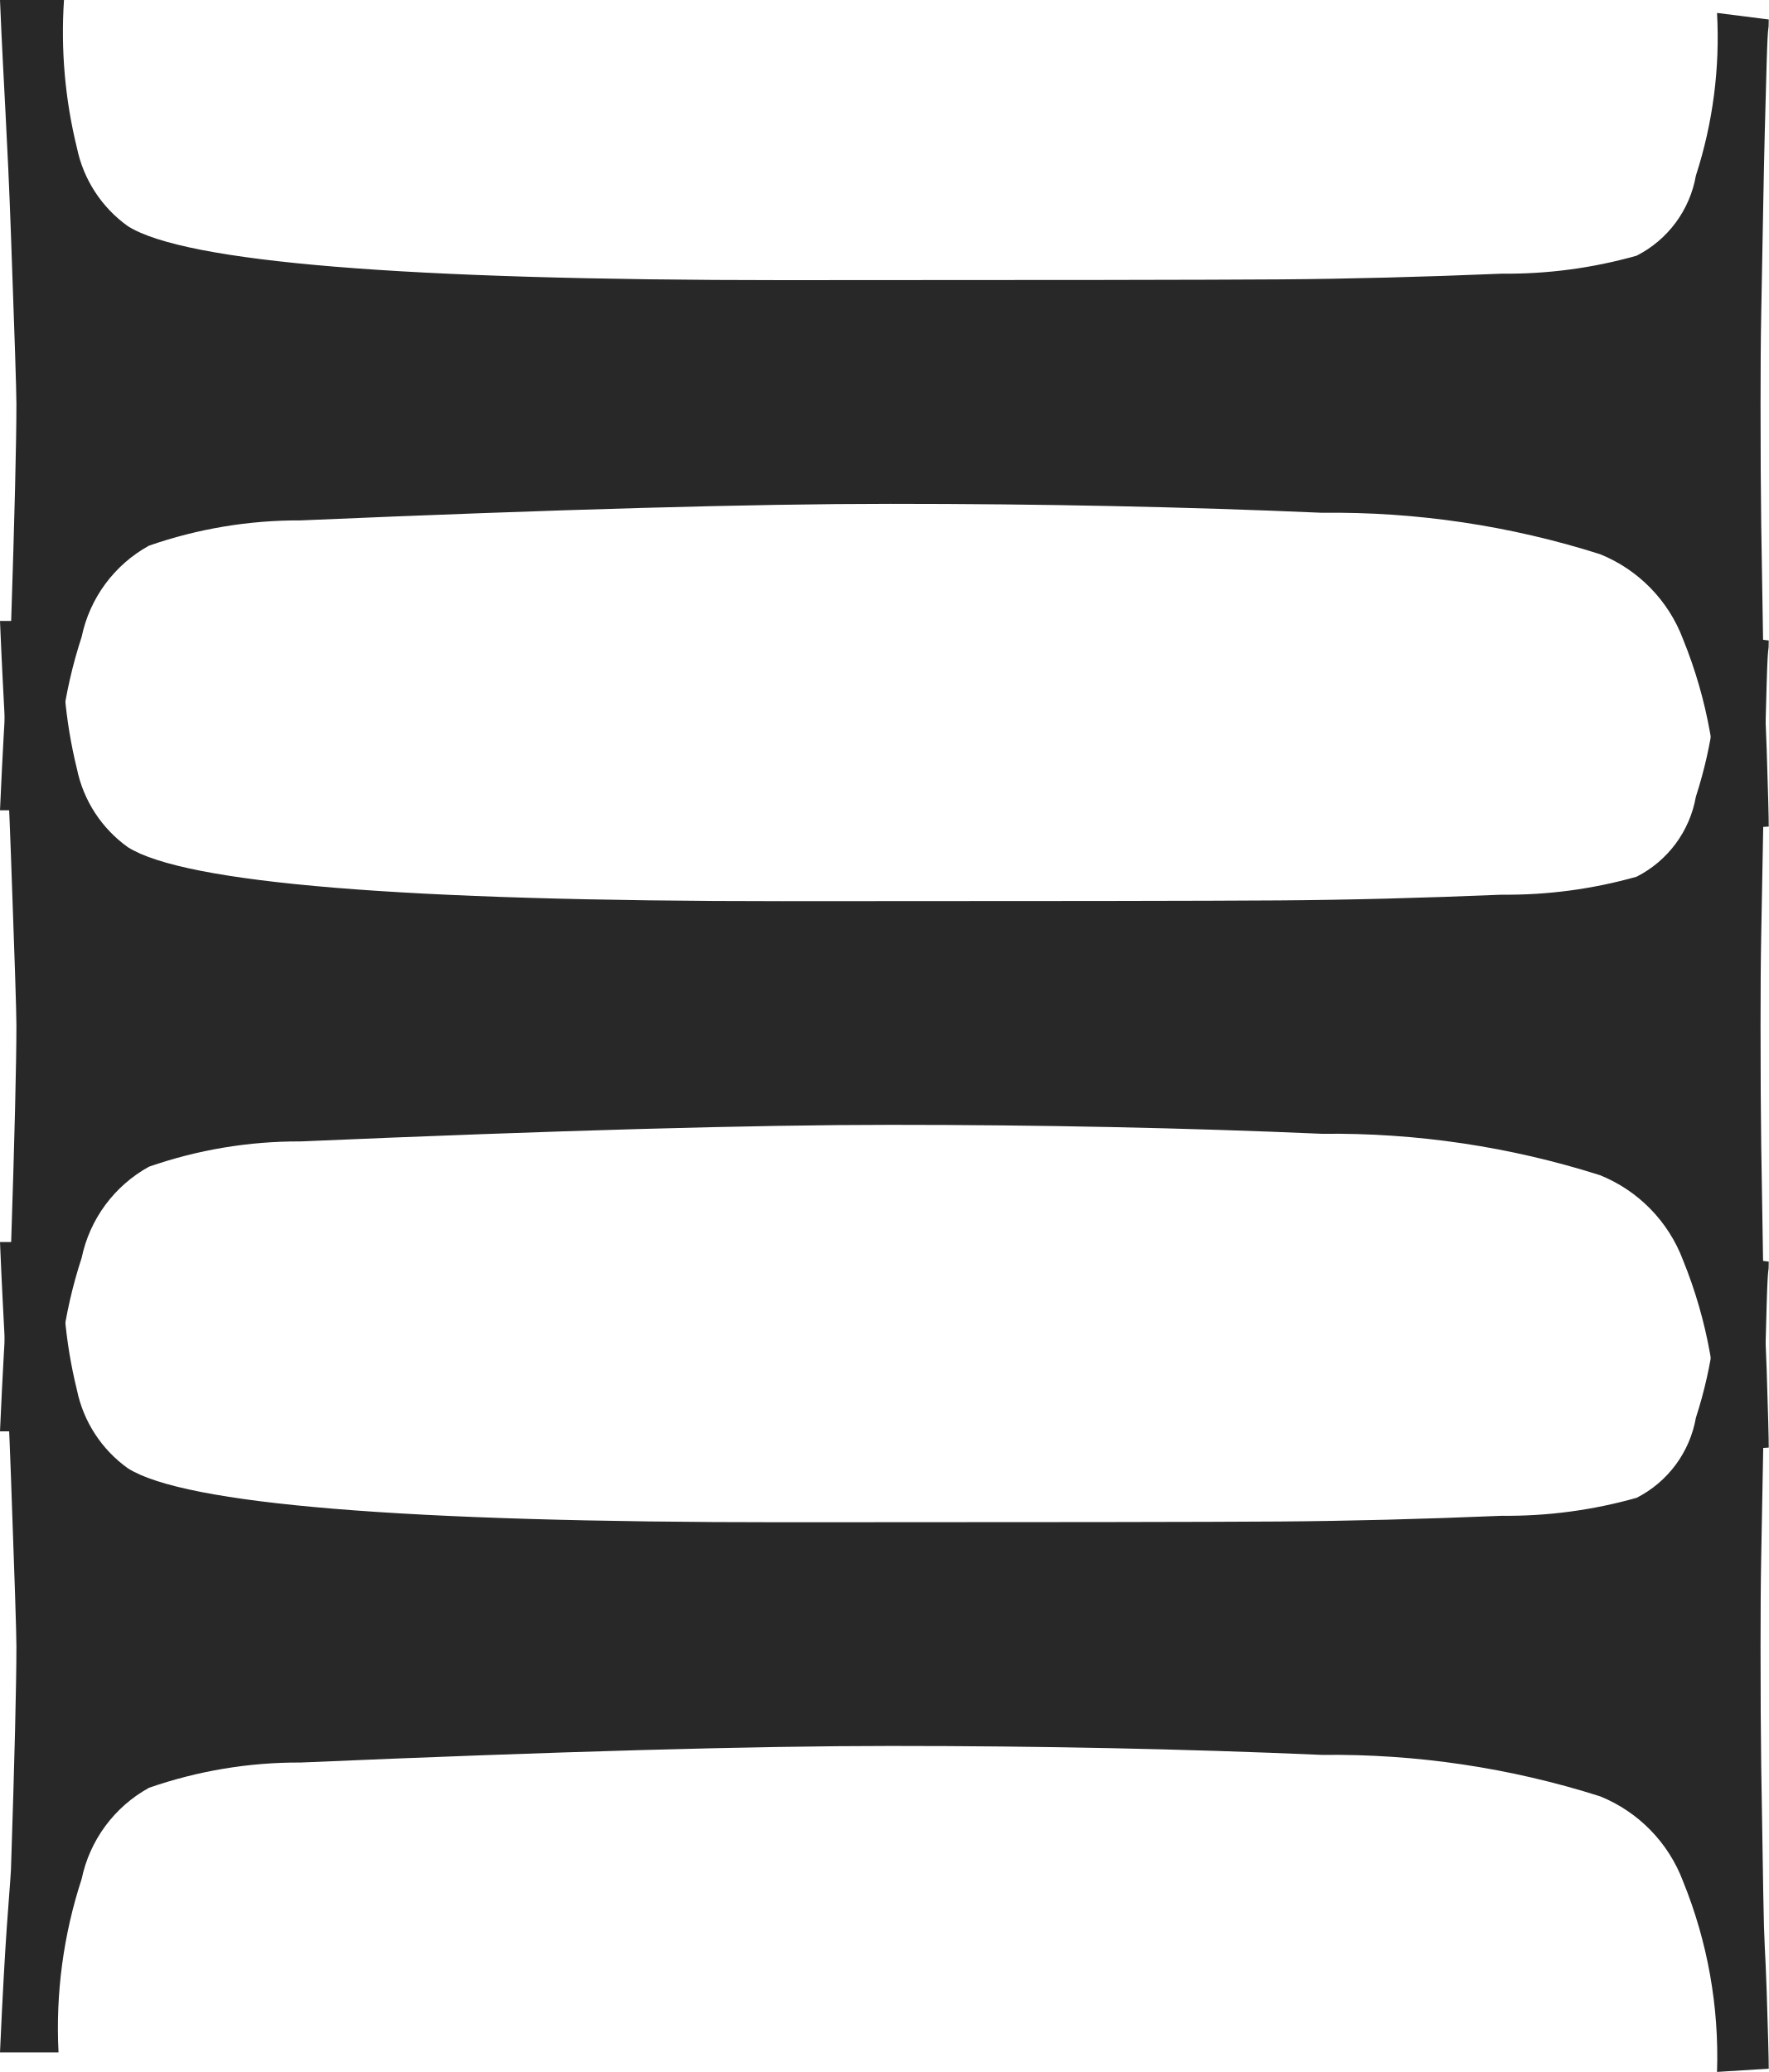
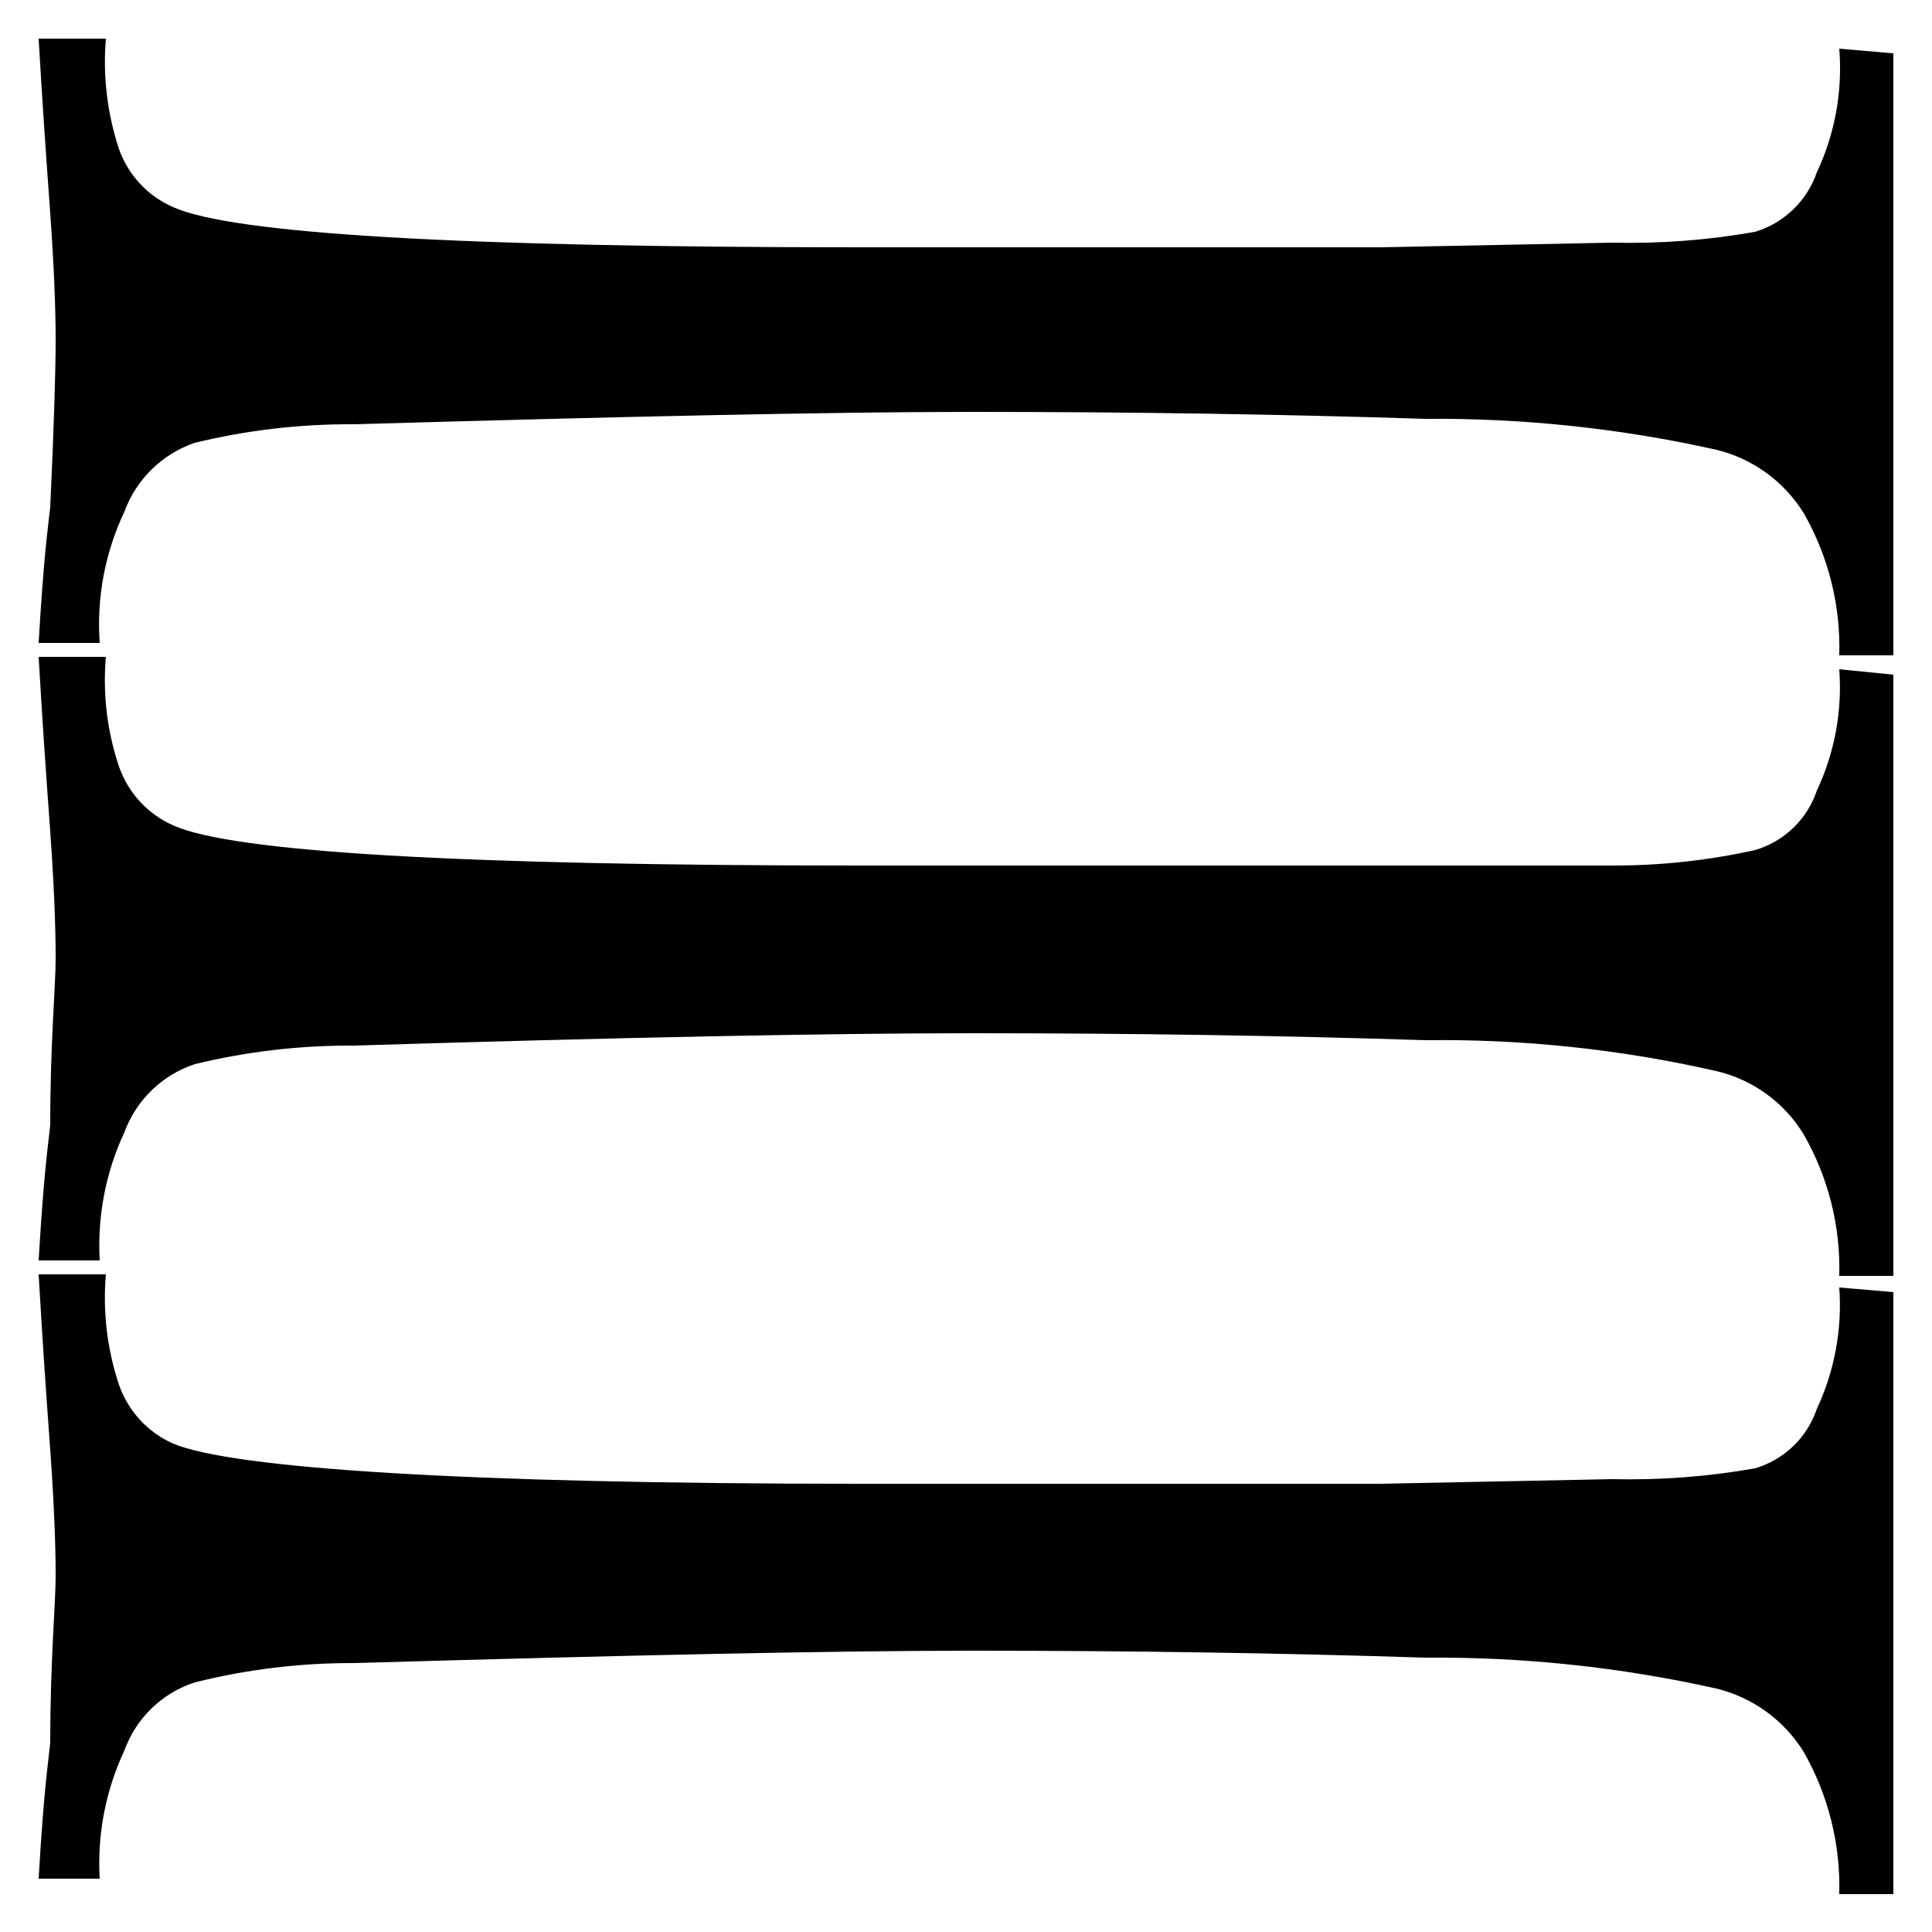
- <svg xmlns="http://www.w3.org/2000/svg" id="hamburger" width="21.336" height="25" viewBox="0 0 21.336 25">
-   <g id="Group_21615" data-name="Group 21615">
-     <path id="Path_15014" data-name="Path 15014" d="M1037.982,127.309h-.706c.066-1.484.11-1.832.132-2.2q.066-2.01.066-2.7,0-.237-.066-2.049c-.043-1.208-.088-1.766-.132-2.829h.772a5.843,5.843,0,0,0,.156,1.785,1.544,1.544,0,0,0,.616.946q1.035.65,7.9.65,4.731,0,5.987-.009t2.686-.069a5.751,5.751,0,0,0,1.626-.217,1.345,1.345,0,0,0,.715-.966,5.4,5.4,0,0,0,.255-1.963l.624.079c0,.184-.009-.031-.025.514s-.031,1.11-.041,1.695-.019,1.035-.025,1.35-.008.677-.008,1.084q0,.867.008,1.448t.025,1.546c.01.644.024.646.041,1.165s.025.831.025.936l-.624.039a5.619,5.619,0,0,0-.41-2.3,1.783,1.783,0,0,0-1-1.025,10.645,10.645,0,0,0-3.354-.5q-2.468-.108-5.206-.108-2.477,0-7.117.2a5.486,5.486,0,0,0-1.829.305,1.637,1.637,0,0,0-.812,1.1A5.782,5.782,0,0,0,1037.982,127.309Z" transform="translate(-1037.276 -117.532)" fill="#282828" />
-   </g>
-   <g id="Group_21616" data-name="Group 21616" transform="translate(0 7.493)">
-     <path id="Path_15015" data-name="Path 15015" d="M1037.982,146.309h-.706c.066-1.484.11-1.831.132-2.2q.066-2.01.066-2.7,0-.237-.066-2.049c-.043-1.208-.088-1.766-.132-2.829h.772a5.843,5.843,0,0,0,.156,1.785,1.544,1.544,0,0,0,.616.946q1.035.651,7.9.65,4.731,0,5.987-.009t2.686-.069a5.75,5.75,0,0,0,1.626-.217,1.345,1.345,0,0,0,.715-.966,5.4,5.4,0,0,0,.255-1.963l.624.079c0,.184-.009-.031-.025.514s-.031,1.11-.041,1.695-.019,1.035-.025,1.35-.008.677-.008,1.084q0,.867.008,1.448t.025,1.546c.01.644.024.646.041,1.165s.025.831.025.936l-.624.039a5.619,5.619,0,0,0-.41-2.3,1.783,1.783,0,0,0-1-1.025,10.645,10.645,0,0,0-3.354-.5q-2.468-.108-5.206-.108-2.477,0-7.117.2a5.486,5.486,0,0,0-1.829.305,1.637,1.637,0,0,0-.812,1.1A5.782,5.782,0,0,0,1037.982,146.309Z" transform="translate(-1037.276 -136.532)" fill="#282828" />
-   </g>
-   <g id="Group_21617" data-name="Group 21617" transform="translate(0 14.987)">
-     <path id="Path_15016" data-name="Path 15016" d="M1037.982,165.309h-.706c.066-1.484.11-1.831.132-2.2q.066-2.01.066-2.7,0-.237-.066-2.049c-.043-1.208-.088-1.766-.132-2.829h.772a5.843,5.843,0,0,0,.156,1.785,1.544,1.544,0,0,0,.616.946q1.035.651,7.9.65,4.731,0,5.987-.009t2.686-.069a5.751,5.751,0,0,0,1.626-.217,1.345,1.345,0,0,0,.715-.966,5.4,5.4,0,0,0,.255-1.963l.624.079c0,.184-.009-.031-.025.514s-.031,1.11-.041,1.695-.019,1.035-.025,1.35-.008.677-.008,1.084q0,.867.008,1.448t.025,1.546c.01.644.024.646.041,1.165s.025.831.025.936l-.624.039a5.619,5.619,0,0,0-.41-2.3,1.783,1.783,0,0,0-1-1.025,10.645,10.645,0,0,0-3.354-.5q-2.468-.108-5.206-.108-2.477,0-7.117.2a5.486,5.486,0,0,0-1.829.305,1.637,1.637,0,0,0-.812,1.1A5.782,5.782,0,0,0,1037.982,165.309Z" transform="translate(-1037.276 -155.532)" fill="#282828" />
-   </g>
+ <svg xmlns="http://www.w3.org/2000/svg" id="Layer_1" data-name="Layer 1" viewBox="0 0 25 25">
+   <path d="M1.29,8.32H.5C.57,7.13.62,6.85.65,6.56.7,5.49.72,4.77.72,4.4c0-.12,0-.67-.07-1.64S.55,1.35.5.5h.87a3.6,3.6,0,0,0,.17,1.43,1.29,1.29,0,0,0,.7.75q1.15.52,8.88.52h6.74l3-.06A9.34,9.34,0,0,0,22.71,3a1.22,1.22,0,0,0,.8-.77A3.16,3.16,0,0,0,23.8.63l.7.06c0,.15,0,0,0,.41s0,.89,0,1.36,0,.82,0,1.07,0,.55,0,.87,0,.85,0,1.16,0,.72,0,1.24,0,.51,0,.93,0,.66,0,.75l-.7,0a3.49,3.49,0,0,0-.46-1.84,1.84,1.84,0,0,0-1.13-.82,16.57,16.57,0,0,0-3.77-.4c-1.85-.06-3.8-.09-5.86-.09-1.85,0-4.52.06-8,.16a8.5,8.5,0,0,0-2.06.24,1.48,1.48,0,0,0-.91.89A3.41,3.41,0,0,0,1.29,8.32Z" />
+   <path d="M1.29,16.31H.5c.07-1.18.12-1.46.15-1.75,0-1.08.07-1.79.07-2.16,0-.13,0-.67-.07-1.64S.55,9.35.5,8.5h.87a3.5,3.5,0,0,0,.17,1.42,1.3,1.3,0,0,0,.7.76q1.15.52,8.88.52h6.74c.94,0,1.95,0,3,0A8.44,8.44,0,0,0,22.71,11a1.2,1.2,0,0,0,.8-.77,3.14,3.14,0,0,0,.29-1.57l.7.07c0,.14,0,0,0,.41s0,.88,0,1.35,0,.83,0,1.08,0,.54,0,.87,0,.85,0,1.16,0,.72,0,1.23,0,.52,0,.93,0,.67,0,.75l-.7,0a3.48,3.48,0,0,0-.46-1.83,1.8,1.8,0,0,0-1.13-.82,16,16,0,0,0-3.77-.4c-1.85-.06-3.8-.09-5.86-.09q-2.78,0-8,.16a8.5,8.5,0,0,0-2.06.24,1.46,1.46,0,0,0-.91.88A3.47,3.47,0,0,0,1.29,16.31Z" />
+   <path d="M1.29,24.31H.5c.07-1.19.12-1.46.15-1.76,0-1.07.07-1.79.07-2.16,0-.12,0-.67-.07-1.63S.55,17.34.5,16.49h.87a3.56,3.56,0,0,0,.17,1.43,1.3,1.3,0,0,0,.7.76C3,19,6,19.2,11.12,19.2h6.74l3-.06A9.34,9.34,0,0,0,22.71,19a1.2,1.2,0,0,0,.8-.77,3.16,3.16,0,0,0,.29-1.57l.7.06c0,.15,0,0,0,.41s0,.89,0,1.36,0,.83,0,1.08,0,.54,0,.86,0,.85,0,1.16,0,.72,0,1.24,0,.52,0,.93,0,.66,0,.75l-.7,0a3.52,3.52,0,0,0-.46-1.84,1.84,1.84,0,0,0-1.13-.82,16.57,16.57,0,0,0-3.77-.4c-1.85-.06-3.8-.09-5.86-.09-1.85,0-4.52.06-8,.16a8.38,8.38,0,0,0-2.06.25,1.44,1.44,0,0,0-.91.88A3.44,3.44,0,0,0,1.29,24.31Z" />
</svg>
